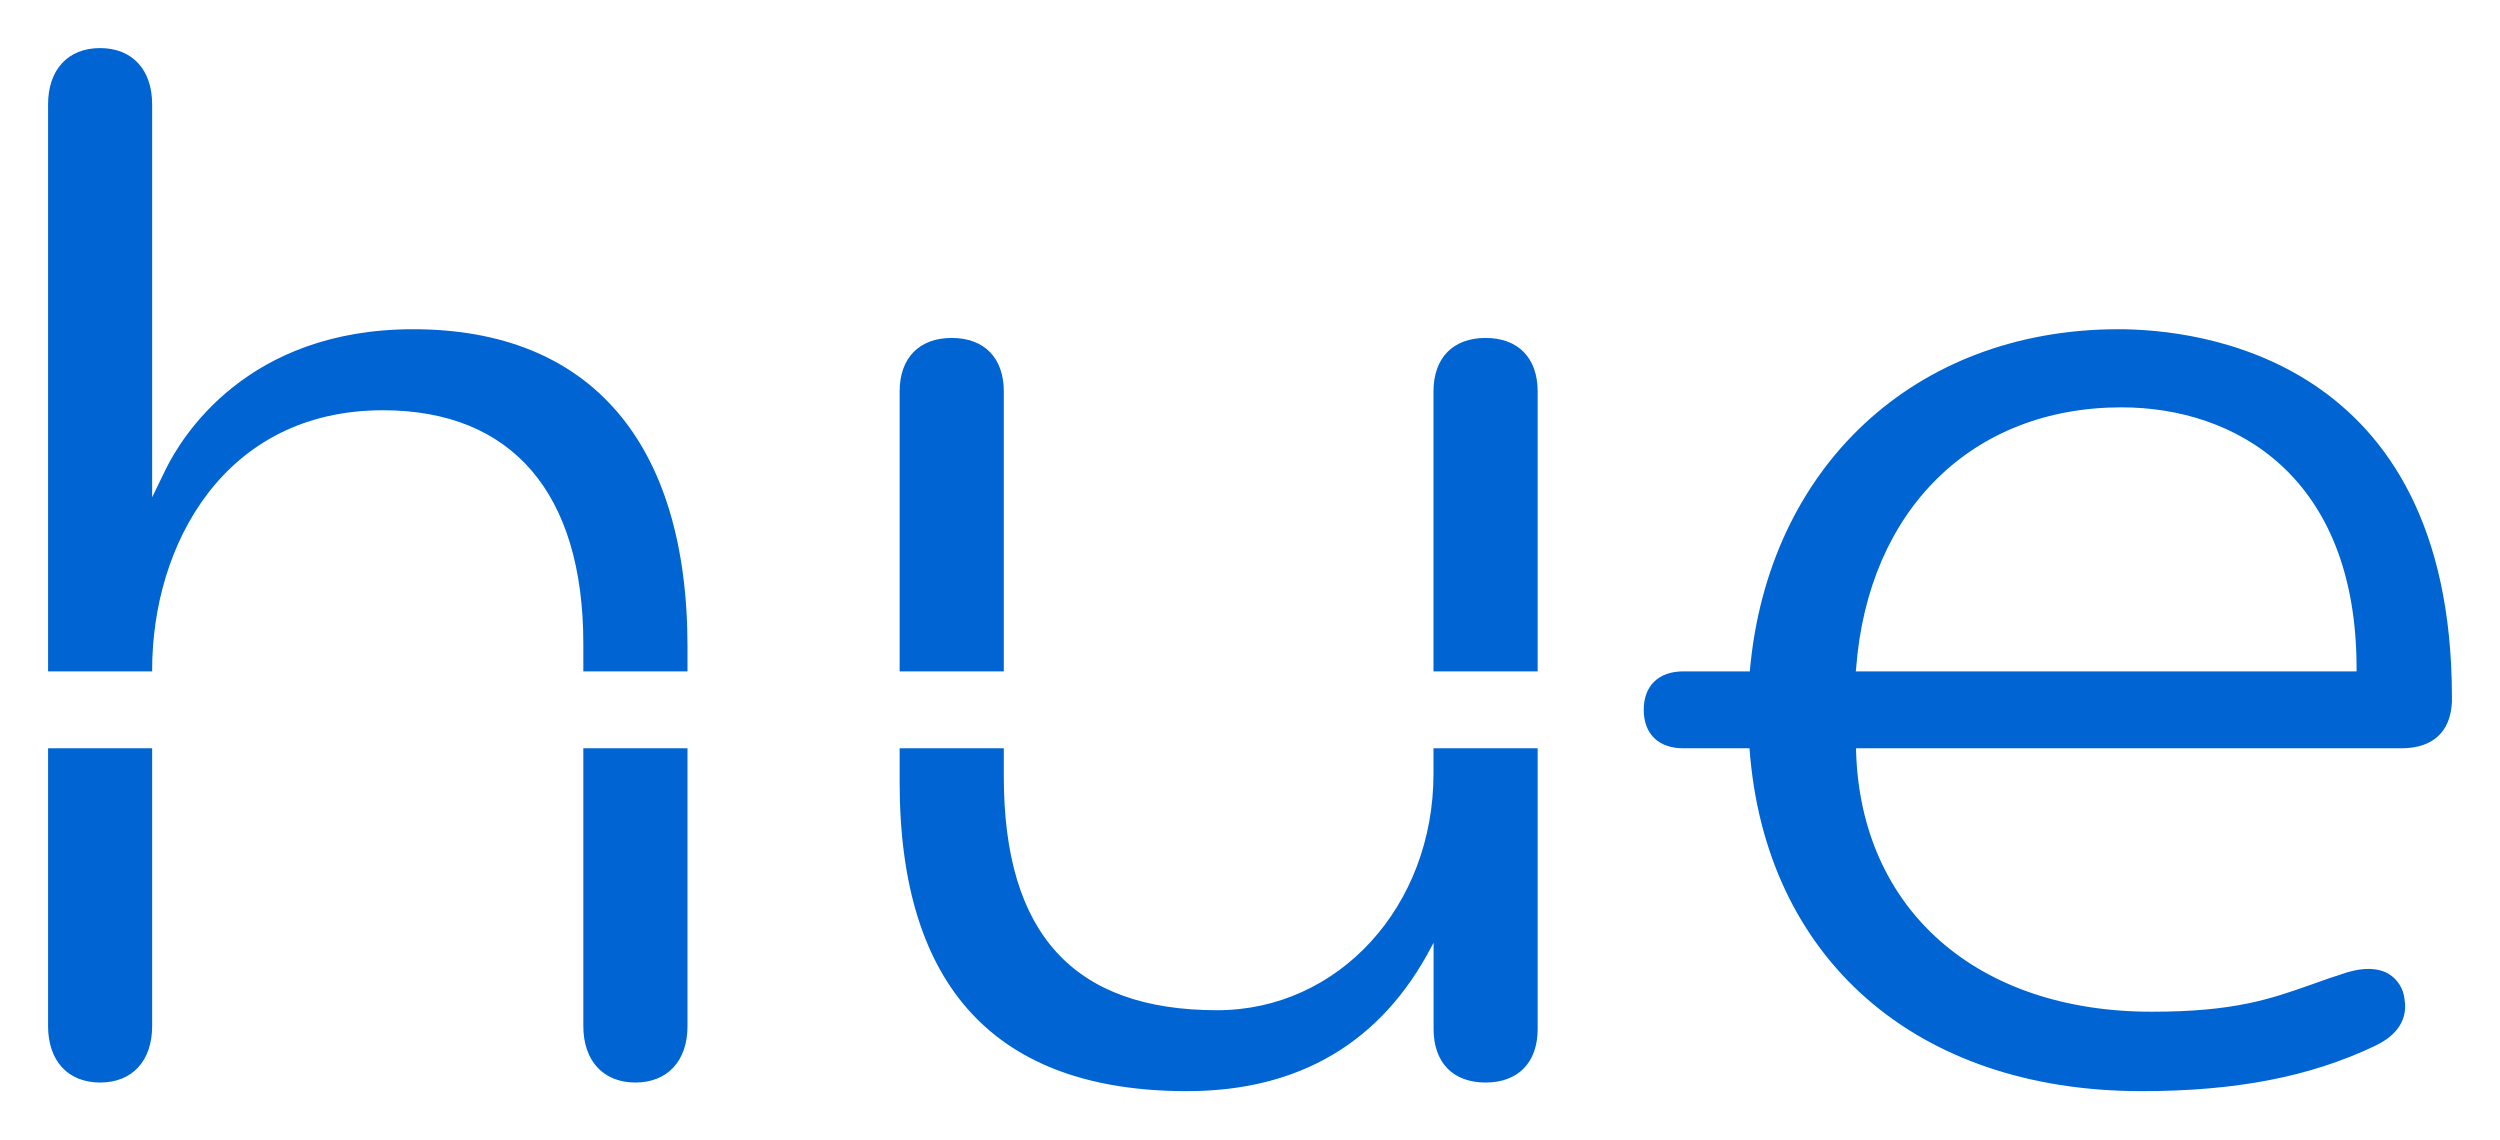
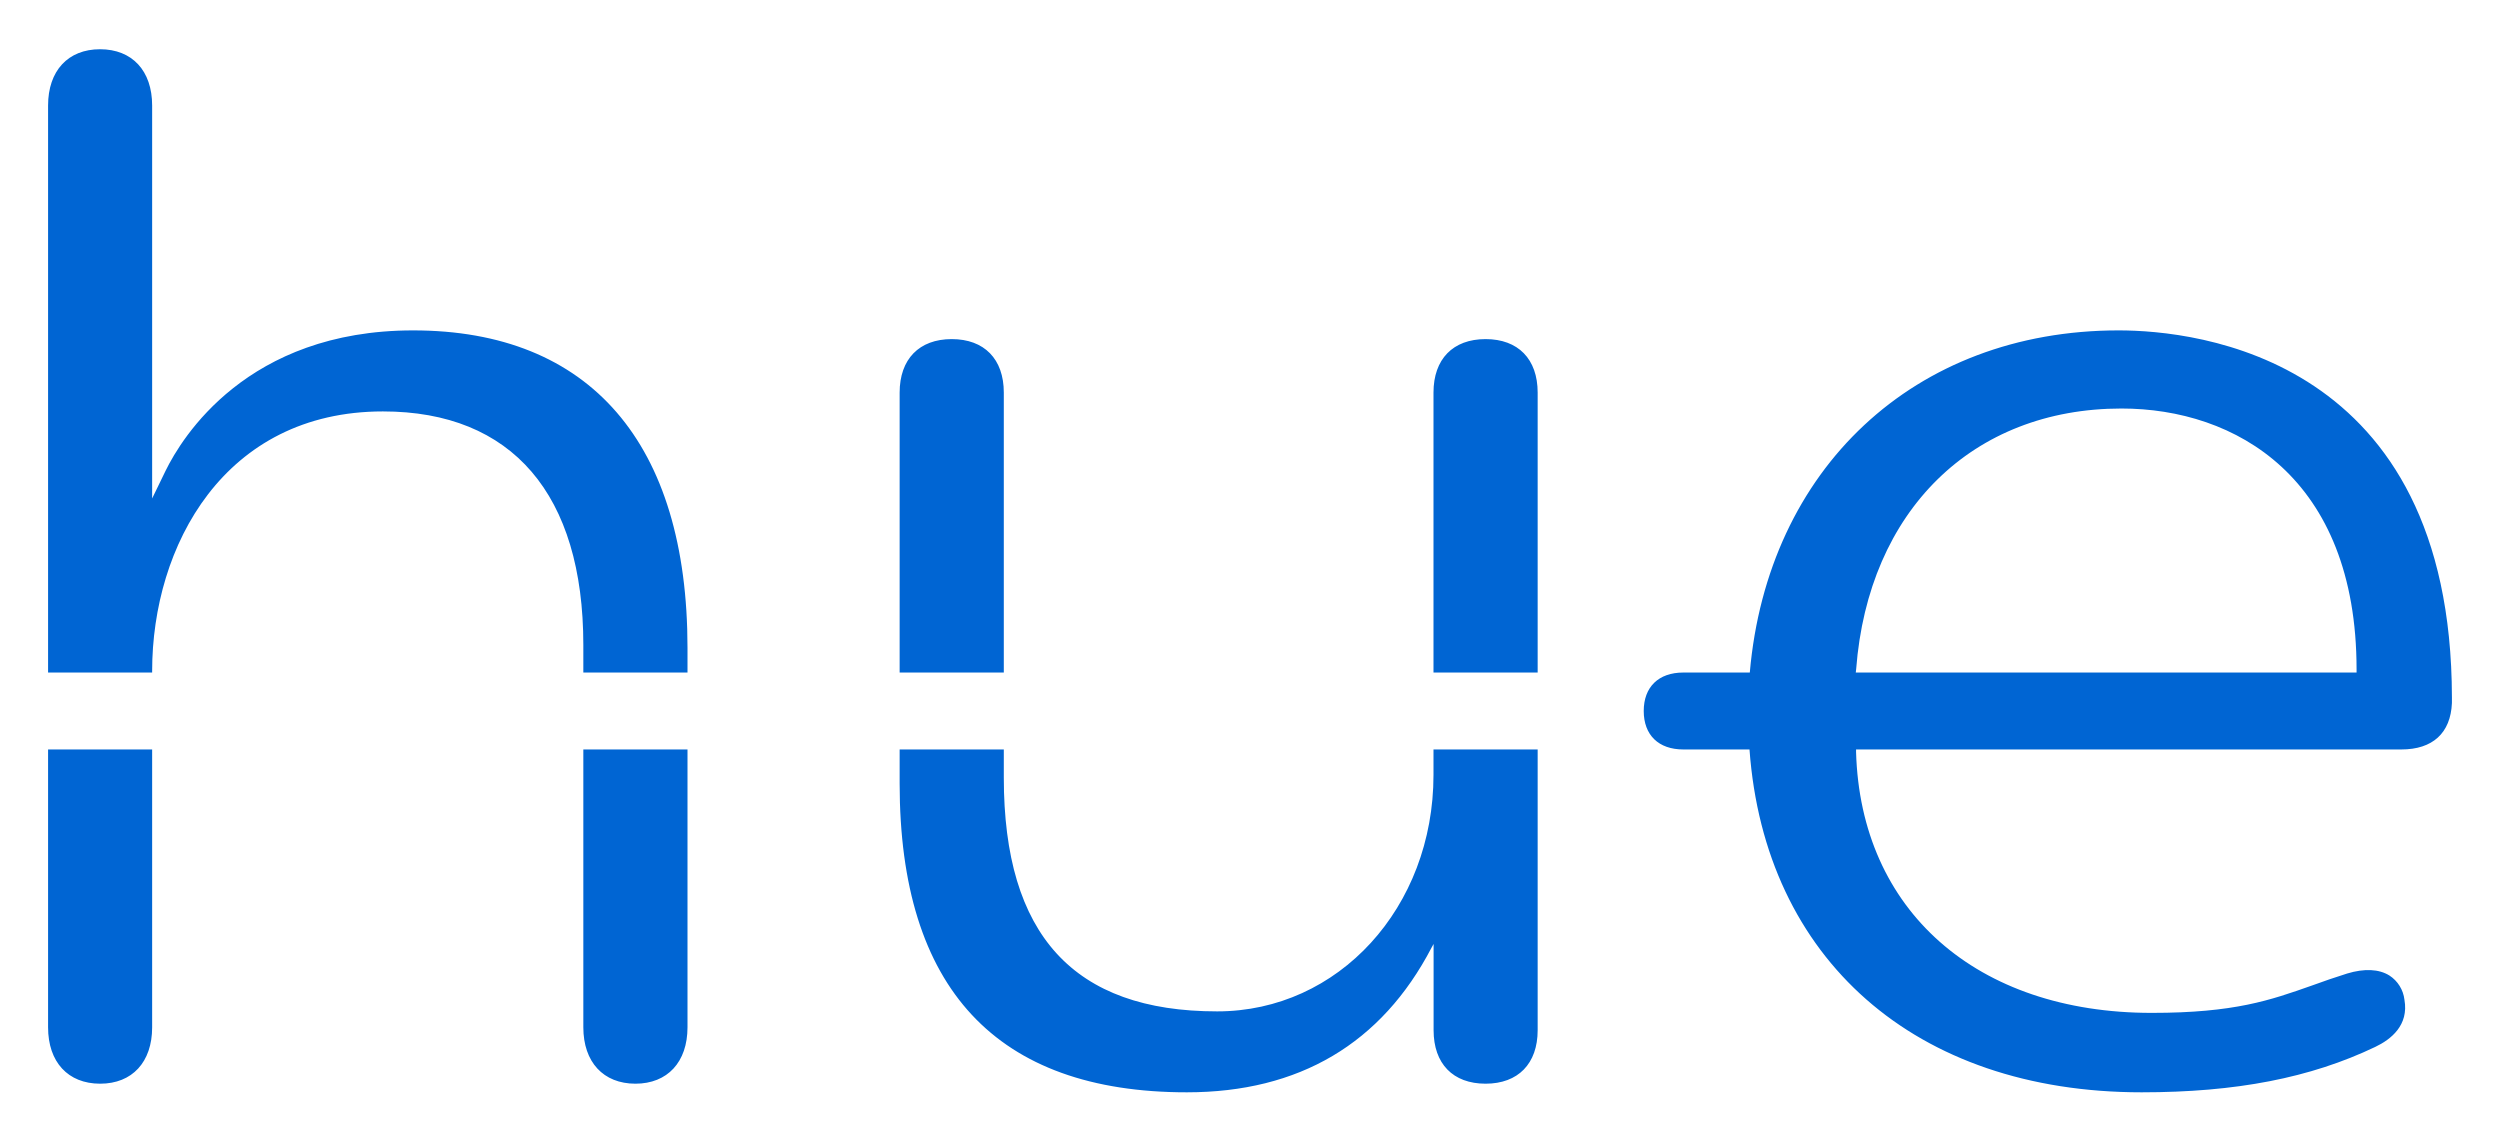
- <svg xmlns="http://www.w3.org/2000/svg" viewBox="-0.48 6.313 24.96 11.374" role="img" aria-label="Philips Hue">
+ <svg xmlns="http://www.w3.org/2000/svg" width="219" height="100" viewBox="-0.48 6.313 24.96 11.374" role="img" aria-label="Philips Hue">
  <g fill="#0065D3">
    <path d="M20.672 9.6c-2.043 0-3.505 1.386-3.682 3.416h-.664c-.247 0-.395.144-.395.384 0 .24.148.384.395.384h.661c.152 2.09 1.652 3.423 3.915 3.423.944 0 1.685-.144 2.332-.453.158-.075.337-.217.292-.471a.334.334 0 0 0-.15-.242c-.104-.065-.25-.072-.422-.02a7.93 7.93 0 0 0-.352.12c-.414.146-.771.273-1.599.273-1.75 0-2.908-1.023-2.952-2.605v-.025h5.444c.313 0 .492-.164.505-.463v-.058C23.994 9.865 21.452 9.6 20.672 9.6zm2.376 3.416h-5l.004-.035c.121-1.58 1.161-2.601 2.649-2.601 1.134 0 2.347.685 2.347 2.606zM9.542 10.221c0-.335-.195-.534-.52-.534s-.52.2-.52.534v2.795h1.04zm4.29 3.817c0 1.324-.948 2.361-2.16 2.361-1.433 0-2.13-.763-2.13-2.333v-.282h-1.04v.34c0 2.046.965 3.083 2.868 3.083 1.12 0 1.943-.486 2.443-1.445l.02-.036v.861c0 .334.193.534.519.534.325 0 .52-.2.52-.534v-2.803h-1.04zm.52-4.351c-.326 0-.52.2-.52.534v2.795h1.04v-2.795c0-.335-.195-.534-.52-.534zM3.645 9.6c-1.66 0-2.31 1.072-2.471 1.4l-.135.278V7.355c0-.347-.199-.562-.52-.562-.32 0-.519.215-.519.562v5.661h1.039v-.015c0-1.249.72-2.592 2.304-2.592 1.29 0 2.001.828 2.001 2.332v.275h1.04v-.246c0-2.044-.973-3.17-2.739-3.17zM0 16.558c0 .347.199.563.52.563.32 0 .519-.216.519-.563v-2.774H0zm5.344 0c0 .347.2.563.52.563s.52-.216.52-.563v-2.774h-1.04z" />
  </g>
</svg>
